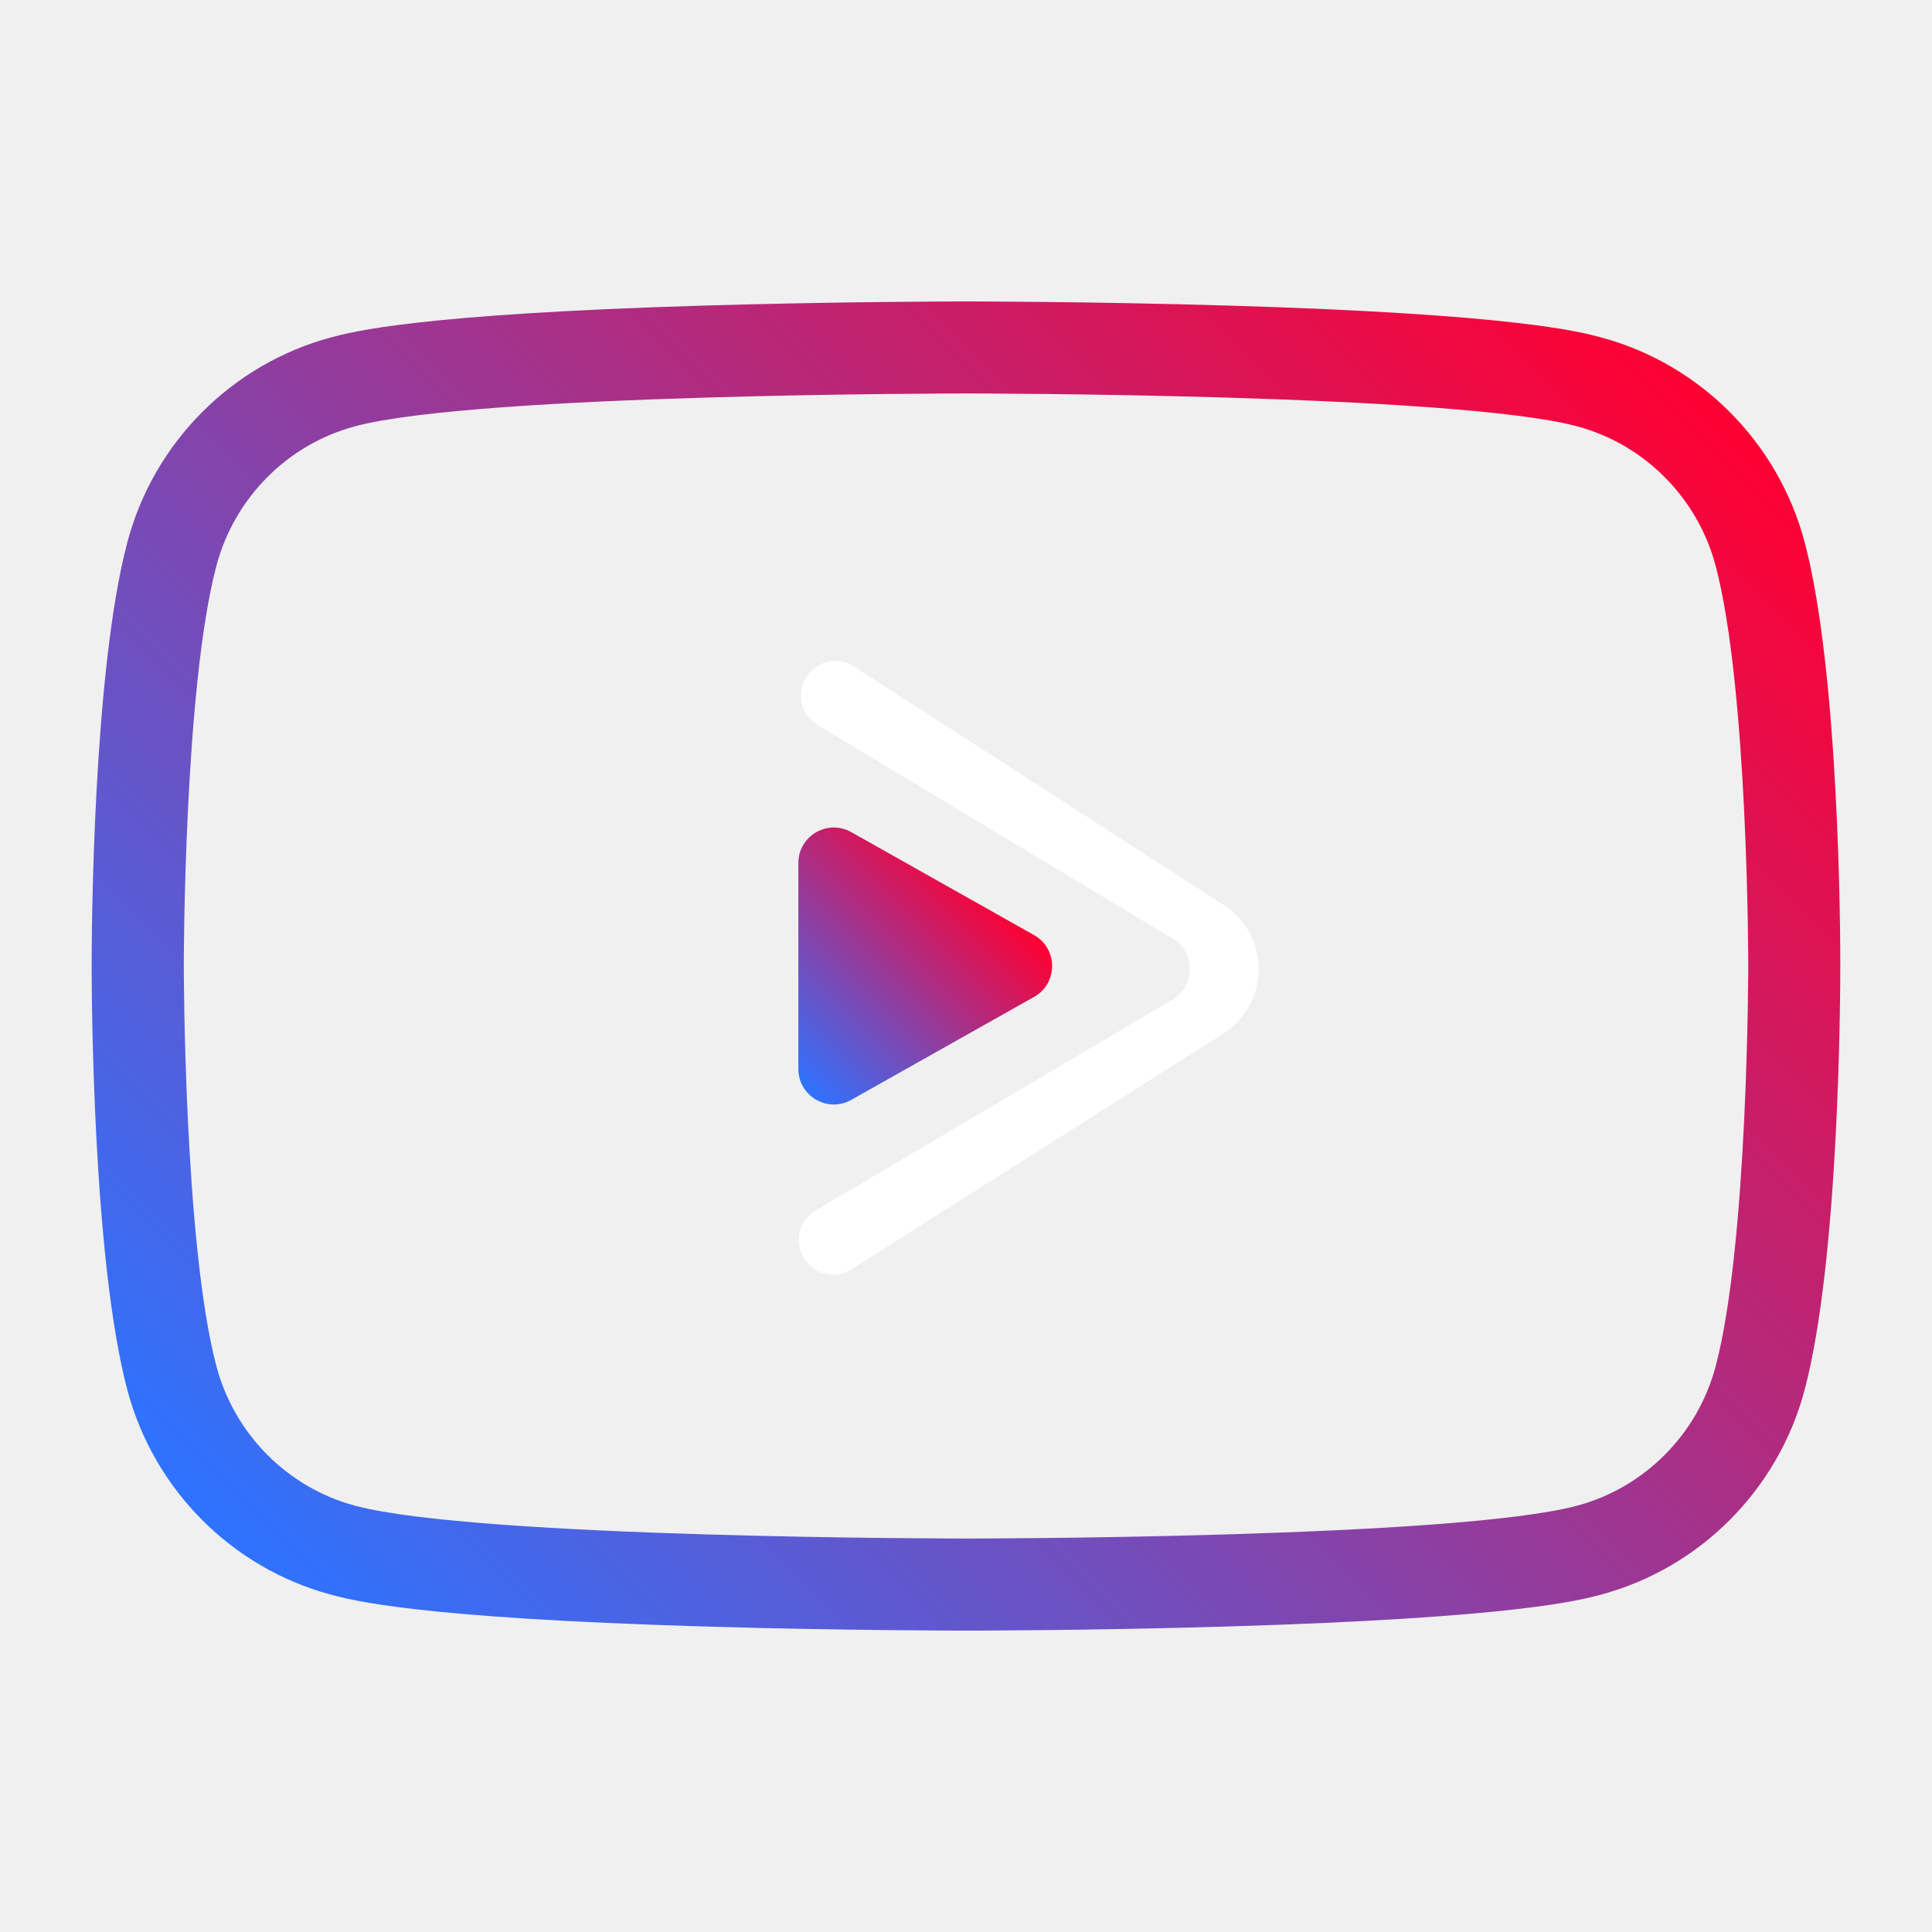
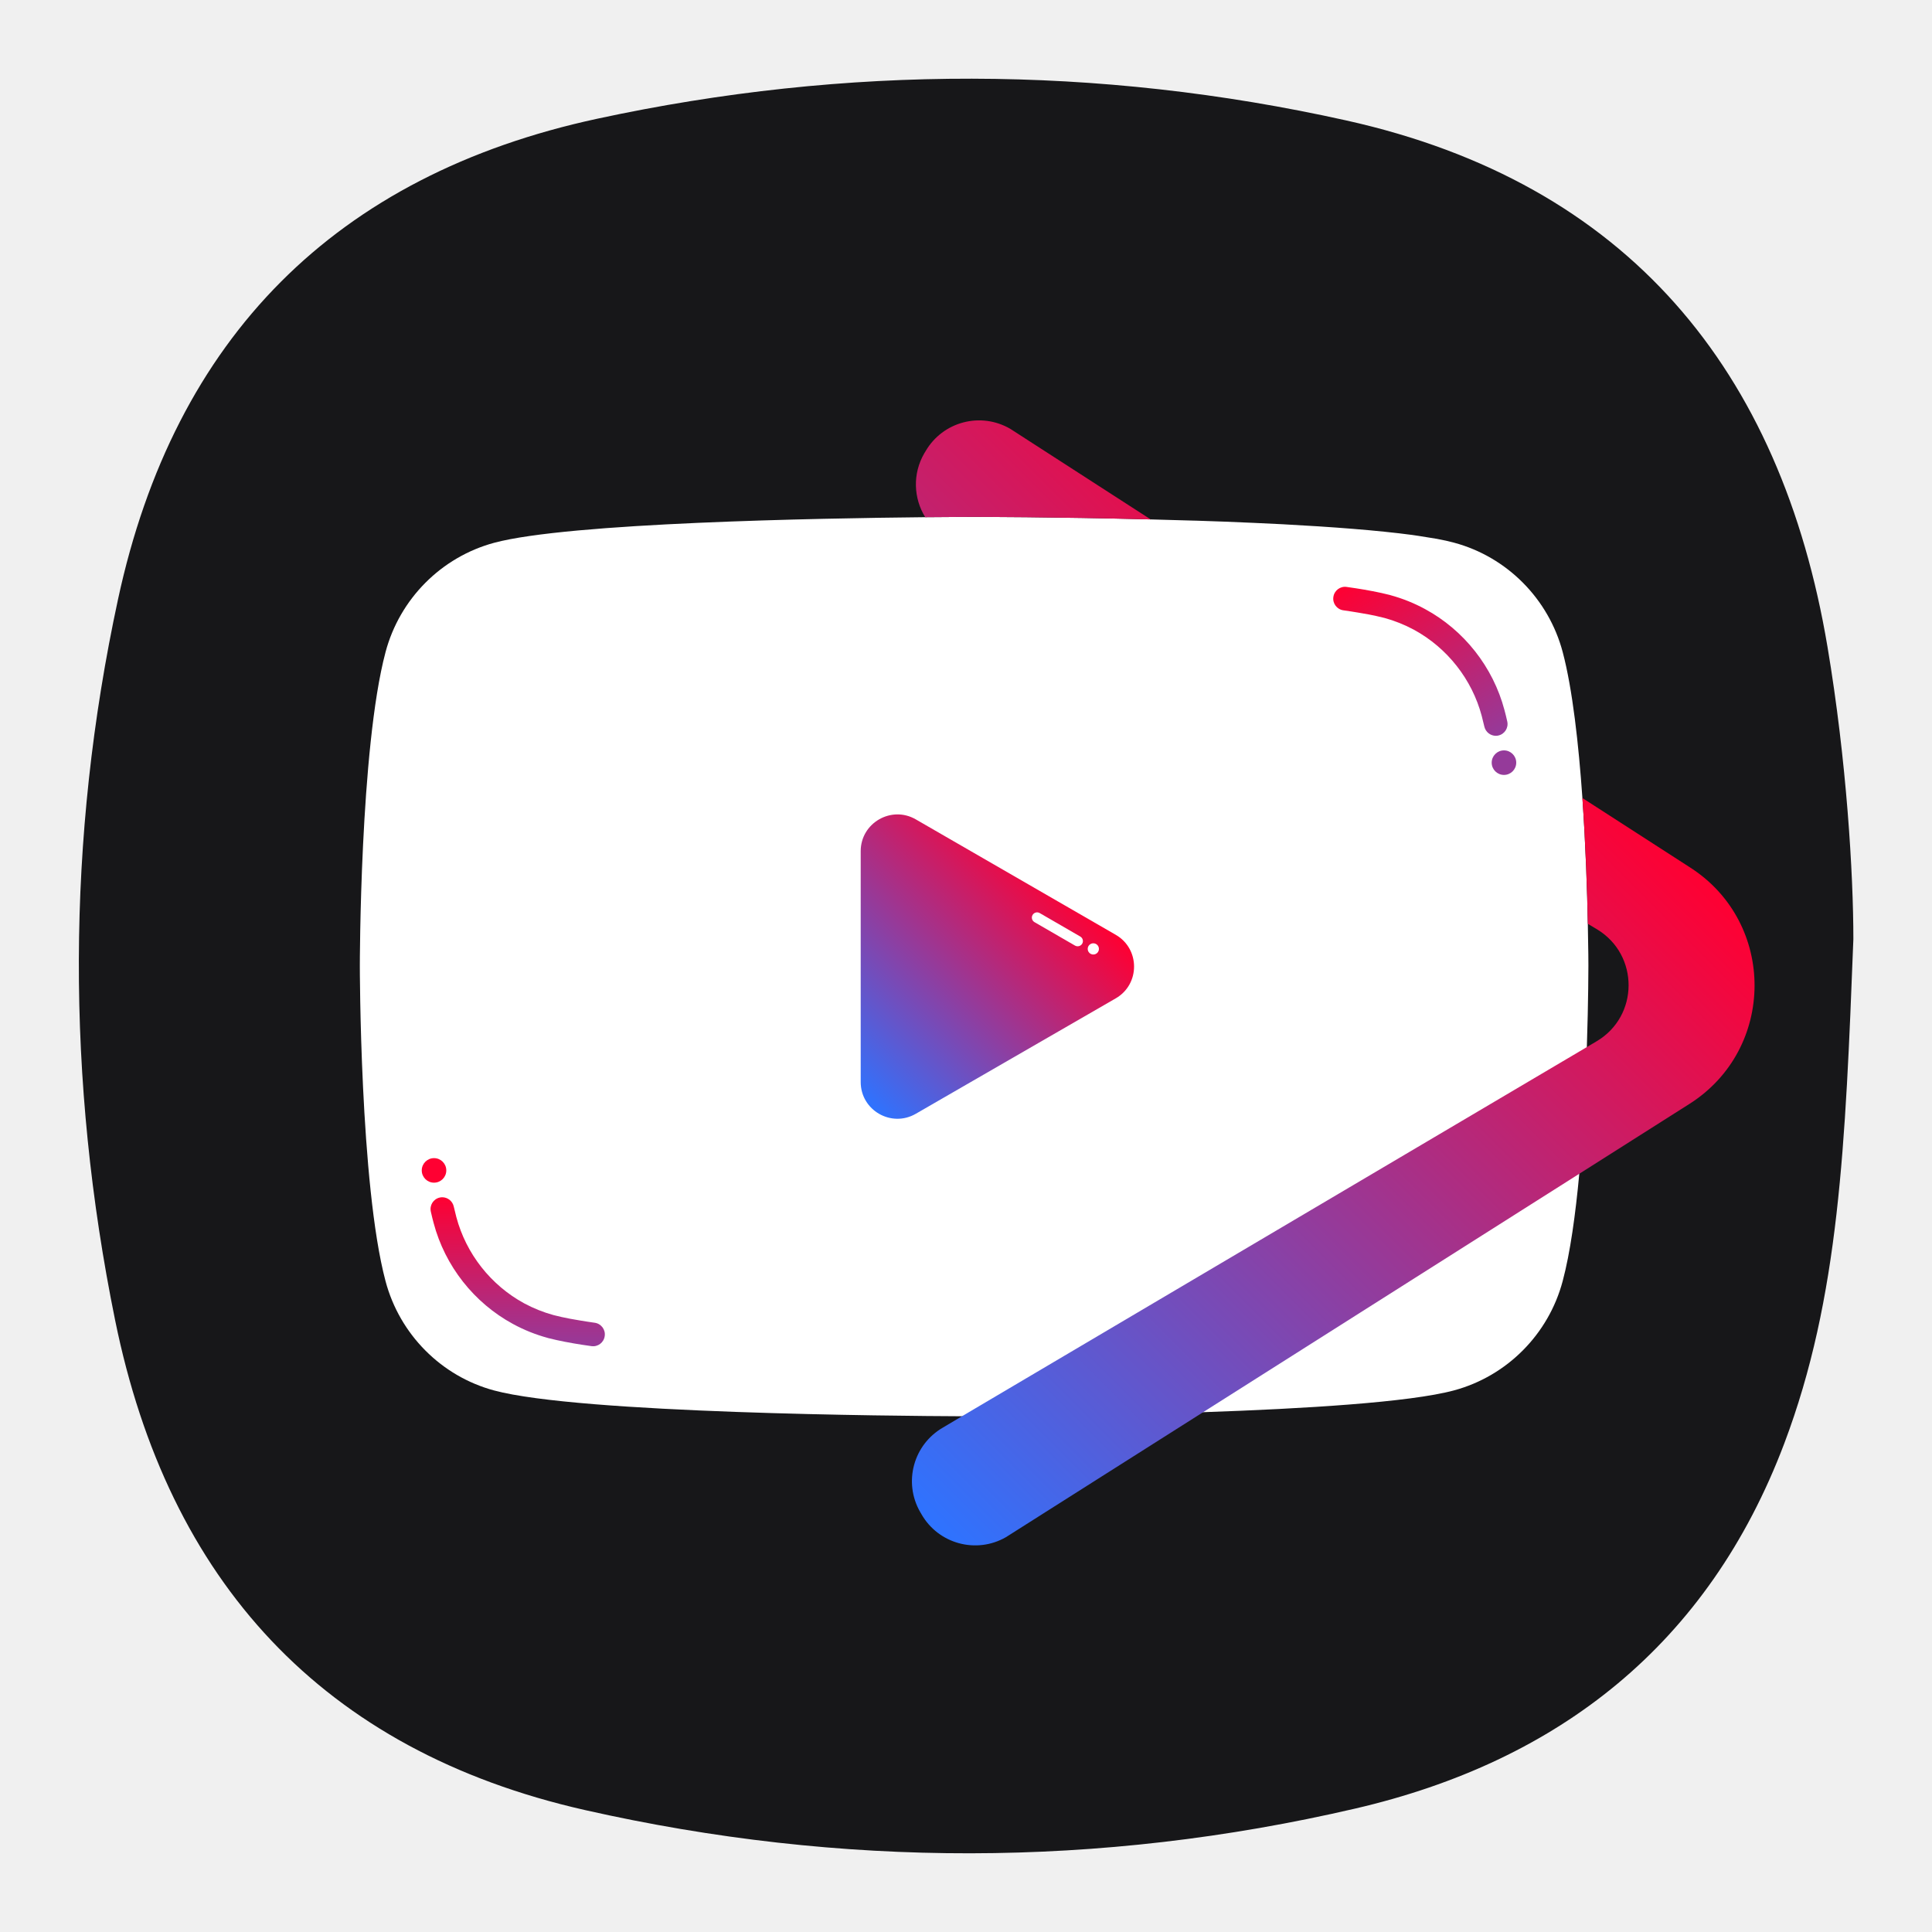
- <svg xmlns="http://www.w3.org/2000/svg" xmlns:xlink="http://www.w3.org/1999/xlink" id="Layer_1" data-name="Layer 1" viewBox="0 0 2000 2000">
-   <defs>
-     <style>.cls-1{fill:url(#Unbenannter_Verlauf_22);}.cls-2{fill:#fff;}.cls-3{fill:url(#Unbenannter_Verlauf_22-2);}.cls-4{fill:none;}</style>
-     <linearGradient id="Unbenannter_Verlauf_22" x1="317.94" y1="1682.05" x2="1682.06" y2="317.94" gradientUnits="userSpaceOnUse">
-       <stop offset="0" stop-color="#2e73ff" />
-       <stop offset="1" stop-color="#ff0032" />
+ <svg xmlns="http://www.w3.org/2000/svg" version="1.1" id="Layer_1" x="0px" y="0px" viewBox="0 0 2000 2000" style="enable-background:new 0 0 2000 2000;" xml:space="preserve">
+   <style type="text/css">
+ 	.st0{fill:#171719;}
+ 	.st1{fill:#FFFFFF;}
+ 	.st2{fill:url(#SVGID_1_);}
+ 	.st3{fill:url(#SVGID_2_);}
+ 	.st4{fill:#953A9A;}
+ 	.st5{fill:url(#SVGID_3_);}
+ 	.st6{fill:#FF0032;}
+ 	.st7{fill:url(#SVGID_4_);}
+ 	.st8{fill:none;}
+ </style>
+   <g>
+     <path class="st0" d="M1891.8,669.5c-48.2-286.4-206.8-480-498.1-544.8c-257.5-57.3-517.7-57.4-775.4-1.8   c-270.8,58.4-437.7,226.5-496.1,497.4c-53.6,248.2-53.6,498-3,746.5c54.9,269.7,214.3,445.5,486.5,507   c265.2,59.9,532.6,59.9,797.3-1.6c210.6-48.9,365.4-169.8,444.1-378c57-151,63.2-308.3,71.5-522   C1918.6,904.6,1911.6,787.3,1891.8,669.5z" />
+   </g>
+   <g>
+     <path class="st1" d="M1644.3,999.7c0,0,0,35.3-1.6,84.2c-1.3,38.7-3.6,86-7.8,130.9c-3.9,42-9.4,82.1-17.2,111.3   c-14.6,55.1-57.7,98.4-112.4,113.2c-45.8,12.4-155.4,19-260,22.6c-121.8,4.2-236.9,4.2-236.9,4.2s-4.4,0-12.4,0   c-67.9-0.3-395.8-2.8-484.5-26.7c-54.7-14.7-97.8-58.1-112.4-113.2c-26.6-99.8-26.6-326.4-26.6-326.4s0-224.9,26.6-324.7   c14.6-55.1,57.7-98.4,112.4-113.2c77.3-20.8,335.9-25.4,446.3-26.5c31.2-0.3,50.6-0.3,50.6-0.3s83.1,0,182.8,2.6   c14,0.4,28.4,0.8,42.9,1.2c1.5,0,3,0.1,4.4,0.1c9.6,0.3,19.3,0.7,29,1c20.3,0.8,40.6,1.7,60.3,2.7c50.8,2.7,98.4,6.3,134.3,11.1   c0.7,0.1,1.4,0.2,2,0.3c1.6,0.2,3.1,0.4,4.7,0.7c6.7,1,12.9,2,18.6,3c6.7,1.2,12.7,2.6,17.9,4c54.7,14.7,97.8,58.1,112.4,113.2   c10.2,38.5,16.5,95.5,20.4,151.1c3.4,49.2,5,97.2,5.6,130.2C1644.3,982.9,1644.3,999.7,1644.3,999.7z" />
+     <linearGradient id="SVGID_1_" gradientUnits="userSpaceOnUse" x1="864.25" y1="189.126" x2="1081.281" y2="-27.904" gradientTransform="matrix(1 0 0 1 0 920)">
+       <stop offset="4.795011e-07" style="stop-color:#2E73FF" />
+       <stop offset="1" style="stop-color:#FF0032" />
    </linearGradient>
-     <linearGradient id="Unbenannter_Verlauf_22-2" x1="804.57" y1="1099.95" x2="1004.48" y2="900.05" xlink:href="#Unbenannter_Verlauf_22" />
-   </defs>
-   <path class="cls-1" d="M1868.08,561c-27.36-103-108-184.1-210.5-211.66-22.19-6-89.73-24.19-385.72-33-142.18-4.25-270.58-4.3-271.86-4.3s-129.68.05-271.87,4.3c-296,8.85-363.52,27.06-385.65,33C240,376.91,159.27,458,131.93,561c-36,135.24-37.05,407.4-37.05,438,0,30.8,1,304.87,37,440.06,27.35,103,108,184.09,210.5,211.65,22.19,6,89.73,24.2,385.71,33C870.32,1688,998.72,1688,1000,1688s129.68,0,271.86-4.3c296-8.85,363.53-27.06,385.67-33,102.51-27.58,183.2-108.68,210.54-211.61,36-135.25,37-409.32,37-440.12C1905.12,968.35,1904.08,696.19,1868.08,561ZM1776,1414.53c-18.63,70.13-73.51,125.35-143.19,144.1-126.3,34.06-632.76,34.06-632.76,34.06s-506.46,0-632.76-34.06c-69.68-18.75-124.56-74-143.19-144.1-33.84-127.1-33.84-415.59-33.84-415.59s0-286.37,33.84-413.47c18.63-70.13,73.51-125.36,143.19-144.1C493.54,407.31,1000,407.31,1000,407.31s506.46,0,632.76,34.06c69.68,18.74,124.56,74,143.19,144.1,33.84,127.1,33.84,413.47,33.84,413.47S1809.79,1287.43,1776,1414.53Z" />
-   <path class="cls-2" d="M1266.66,936.78,882.37,688.84a34.94,34.94,0,0,0-47.8,12.59l-.75,1.27a35,35,0,0,0,12.59,47.8L1213.9,971.61c23.91,14.38,23.77,49.09-.25,63.29L844.46,1253a35,35,0,0,0-13,47.69l.74,1.28a35,35,0,0,0,47.69,13l386.24-244.83C1314.93,1039.21,1315.21,968.11,1266.66,936.78Z" />
-   <path class="cls-3" d="M1070.45,968,881.23,861.41c-24.5-13.8-54.78,3.89-54.78,32v213.18c0,28.11,30.28,45.8,54.78,32L1070.45,1032C1095.39,1018,1095.39,982,1070.45,968Z" />
-   <rect class="cls-4" width="2000" height="2000" />
+     <path class="st2" d="M1155,967.7L948,848.2c-25.3-14.6-57,3.7-57,32.9v239c0,29.3,31.7,47.5,57,32.9l207-119.5   C1180.3,1018.9,1180.3,982.3,1155,967.7z" />
+     <path class="st1" d="M1115.6,979.6c-0.9,0-1.8-0.2-2.7-0.7l-42-24.3c-2.6-1.5-3.5-4.8-2-7.4c1.5-2.6,4.8-3.5,7.4-2l42,24.3   c2.6,1.5,3.5,4.8,2,7.4C1119.3,978.6,1117.5,979.6,1115.6,979.6z" />
+     <circle class="st1" cx="1131.8" cy="982.3" r="5.8" />
+     <linearGradient id="SVGID_2_" gradientUnits="userSpaceOnUse" x1="1527.82" y1="-144.519" x2="1420.382" y2="-330.608" gradientTransform="matrix(1 0 0 1 0 920)">
+       <stop offset="4.049120e-07" style="stop-color:#953A9A" />
+       <stop offset="1" style="stop-color:#FF0032" />
+     </linearGradient>
+     <path class="st3" d="M1548.5,761.7c-5.6,0-10.6-3.9-11.9-9.5c-0.9-3.9-1.8-7.5-2.7-11c-10.1-38-35.7-70.5-70.2-89.3   c-9.7-5.2-19.9-9.3-30.5-12.2c-5.5-1.4-11.4-2.7-16.7-3.7c-4.5-0.8-15-2.7-25.8-4.2c-6.7-0.9-11.4-7.1-10.4-13.8   c0.9-6.7,7.1-11.4,13.8-10.4c13.9,1.9,25.6,4.1,26.9,4.4h0.1c5.7,1.1,12.1,2.5,18,4c0.1,0,0.2,0,0.2,0.1   c12.5,3.4,24.5,8.2,35.9,14.4c40.4,21.9,70.4,60,82.2,104.5c1,3.7,2,7.7,2.9,11.8c1.5,6.6-2.6,13.1-9.2,14.6   C1550.3,761.6,1549.4,761.7,1548.5,761.7z" />
+     <circle class="st4" cx="1556.9" cy="789.5" r="12.7" />
+     <linearGradient id="SVGID_3_" gradientUnits="userSpaceOnUse" x1="1818.211" y1="1631.636" x2="1818.211" y2="1785.87" gradientTransform="matrix(-1 0 0 -1 2354.123 3025.27)">
+       <stop offset="4.049120e-07" style="stop-color:#953A9A" />
+       <stop offset="1" style="stop-color:#FF0032" />
+     </linearGradient>
+     <path class="st5" d="M457.8,1239.4c5.6,0,10.6,3.9,11.9,9.5c0.9,3.9,1.8,7.5,2.7,11c10.1,38,35.7,70.5,70.2,89.3   c9.7,5.2,19.9,9.3,30.5,12.2c5.5,1.4,11.4,2.7,16.7,3.7c4.5,0.8,15,2.7,25.8,4.2c6.7,0.9,11.4,7.1,10.4,13.8   c-0.9,6.7-7.1,11.4-13.8,10.4c-13.9-1.9-25.6-4.1-26.9-4.4h-0.1c-5.7-1.1-12.1-2.5-18-4c-0.1,0-0.2,0-0.2-0.1   c-12.5-3.4-24.5-8.2-35.9-14.4c-40.4-21.9-70.4-60-82.2-104.5c-1-3.7-2-7.7-2.9-11.8c-1.5-6.6,2.6-13.1,9.2-14.6   C456,1239.5,456.9,1239.4,457.8,1239.4z" />
+     <circle class="st6" cx="449.3" cy="1211.6" r="12.7" />
+     <linearGradient id="SVGID_4_" gradientUnits="userSpaceOnUse" x1="771.314" y1="468.14" x2="1507.954" y2="-268.5" gradientTransform="matrix(1 0 0 1 0 920)">
+       <stop offset="4.795011e-07" style="stop-color:#2E73FF" />
+       <stop offset="1" style="stop-color:#FF0032" />
+     </linearGradient>
+     <path class="st7" d="M957.8,535.4c-12.1-19.5-13.3-44.9-1-66.1l1.4-2.3c17.8-30.6,57-40.9,87.6-23.1l145.4,93.8   c-99.7-2.6-182.8-2.6-182.8-2.6S989,535.1,957.8,535.4z M1749.9,898.2l-111.8-72.1c3.4,49.2,5,97.2,5.6,130.2l9.5,5.7   c43.8,26.4,43.6,90-0.5,116l-10.1,6L996,1466l-19.7,11.7c-30.7,17.6-41.4,56.7-23.8,87.4l1.4,2.4c17.5,30.7,56.7,41.4,87.4,23.8   l204-129.3l389.7-247l114-72.3C1838.3,1085.9,1838.9,955.6,1749.9,898.2z" />
+   </g>
+   <rect class="st8" width="2000" height="2000" />
</svg>
